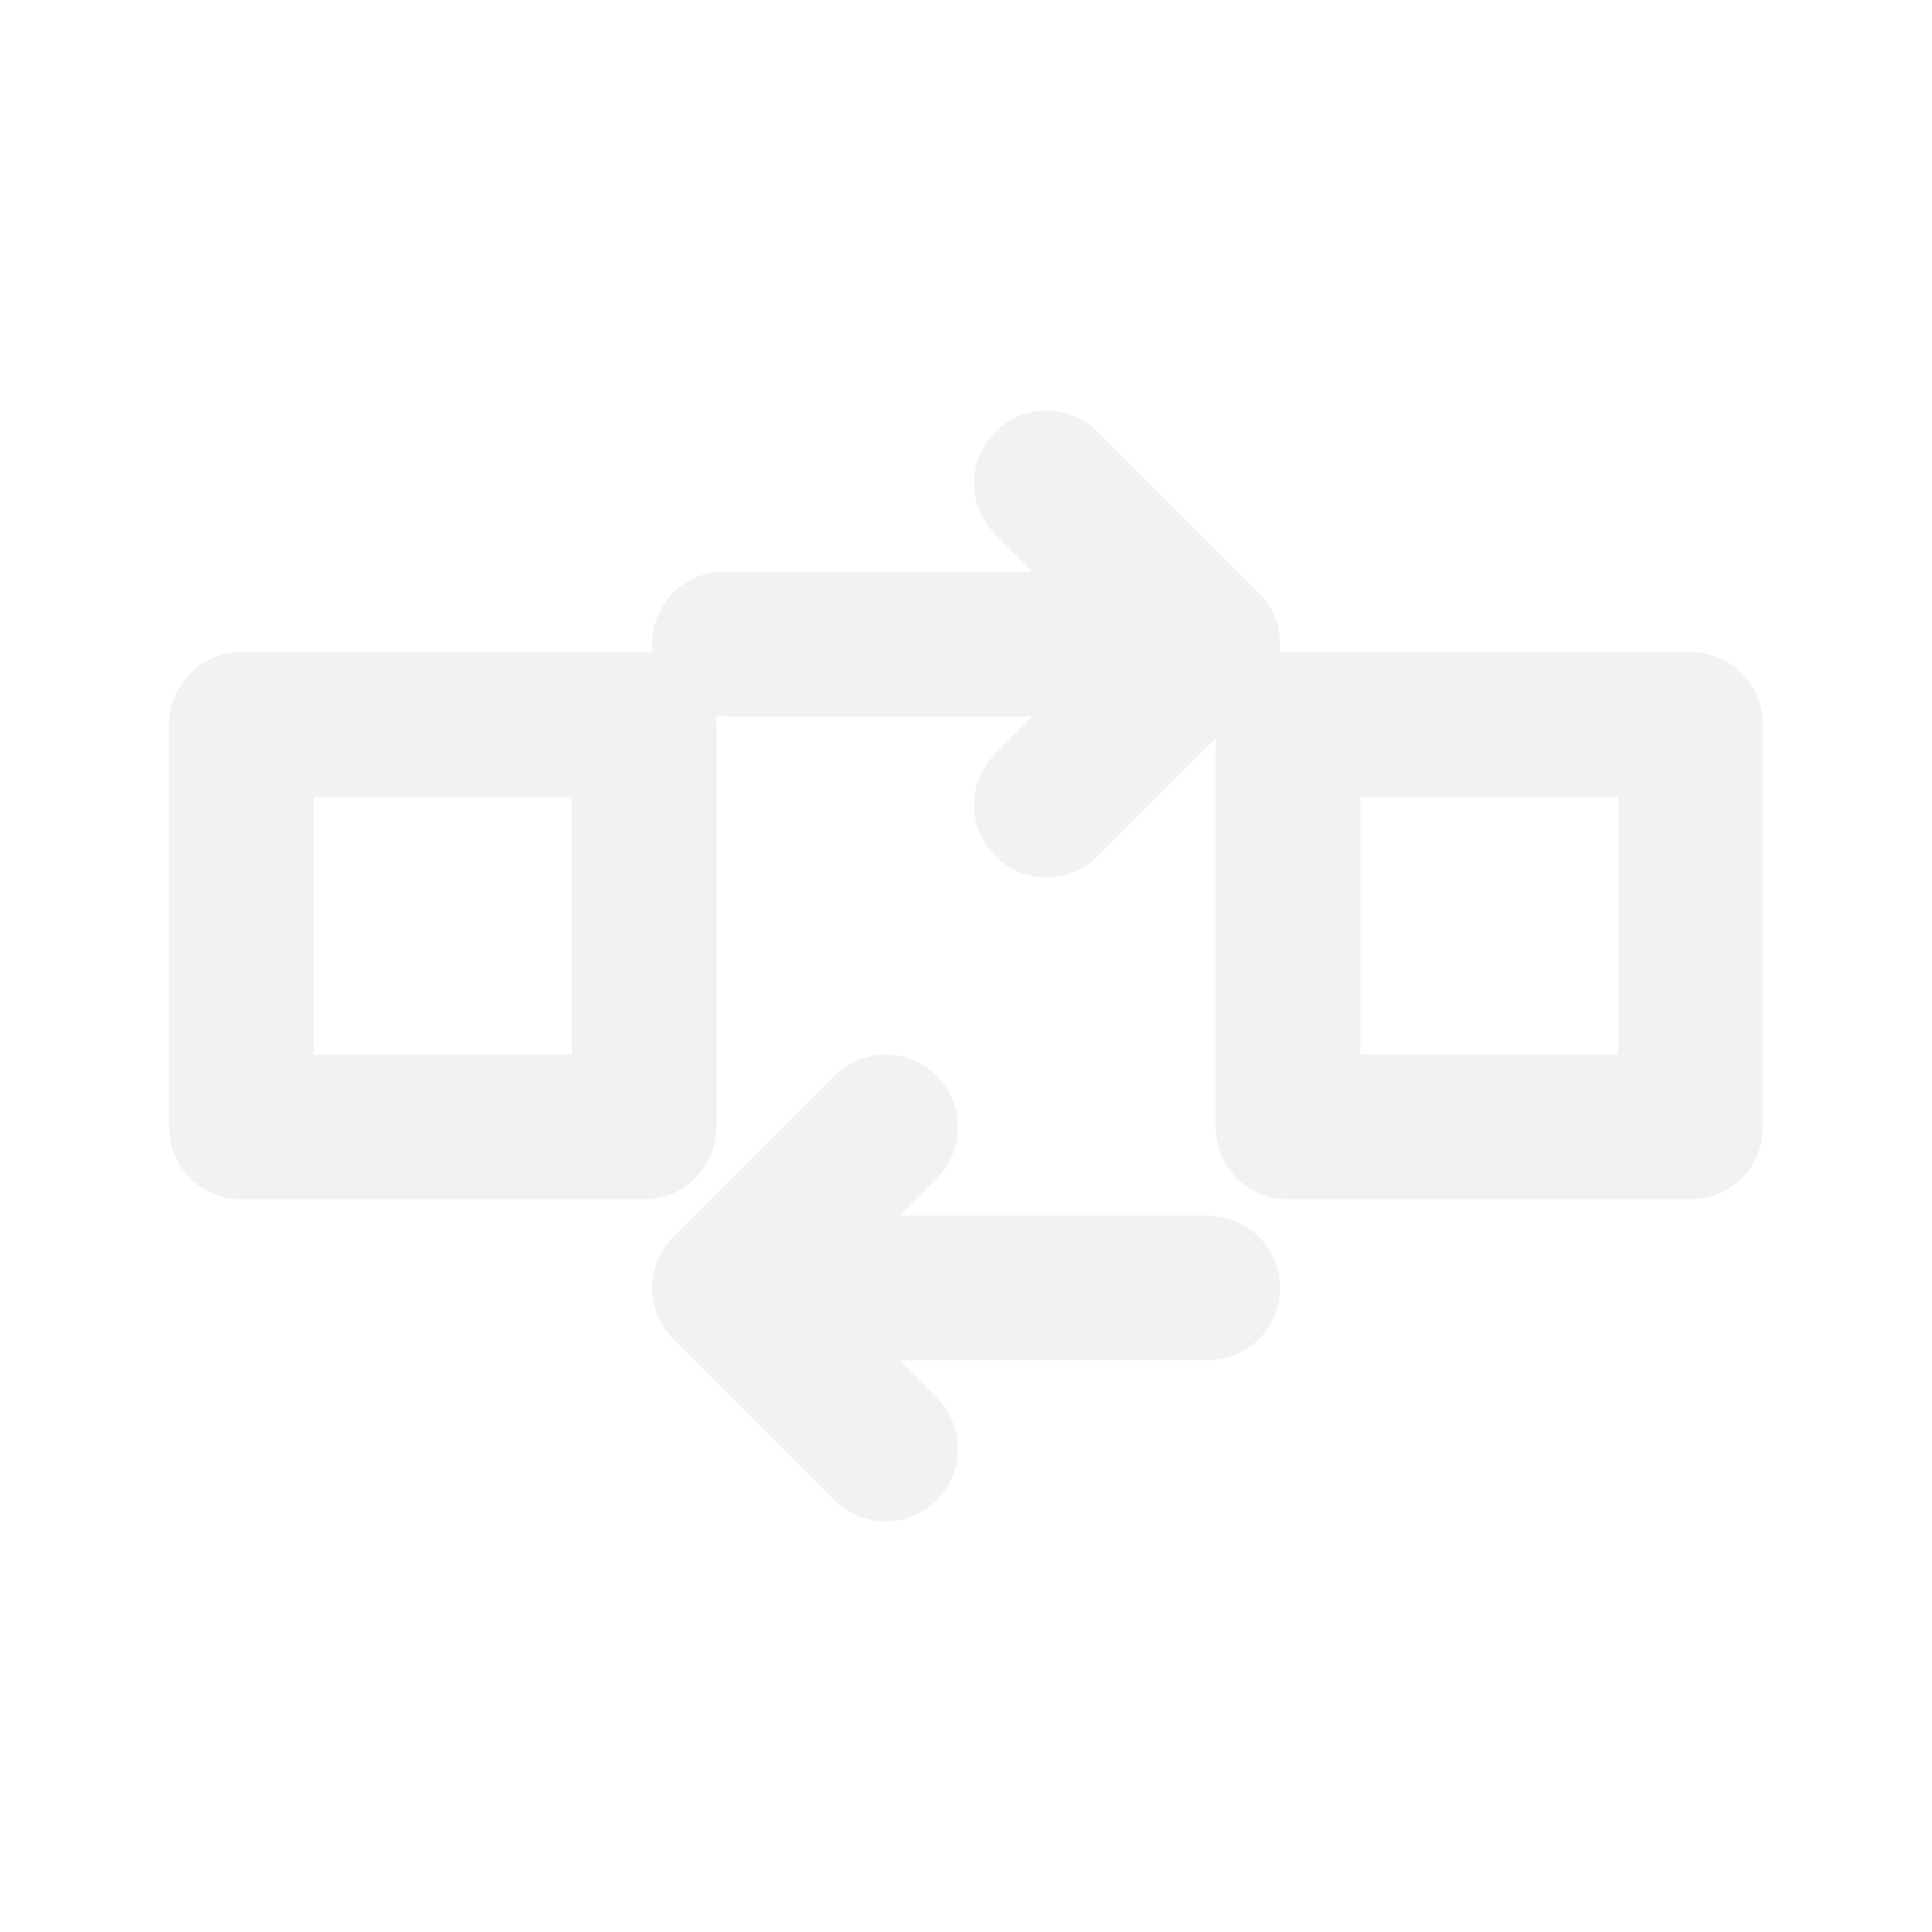
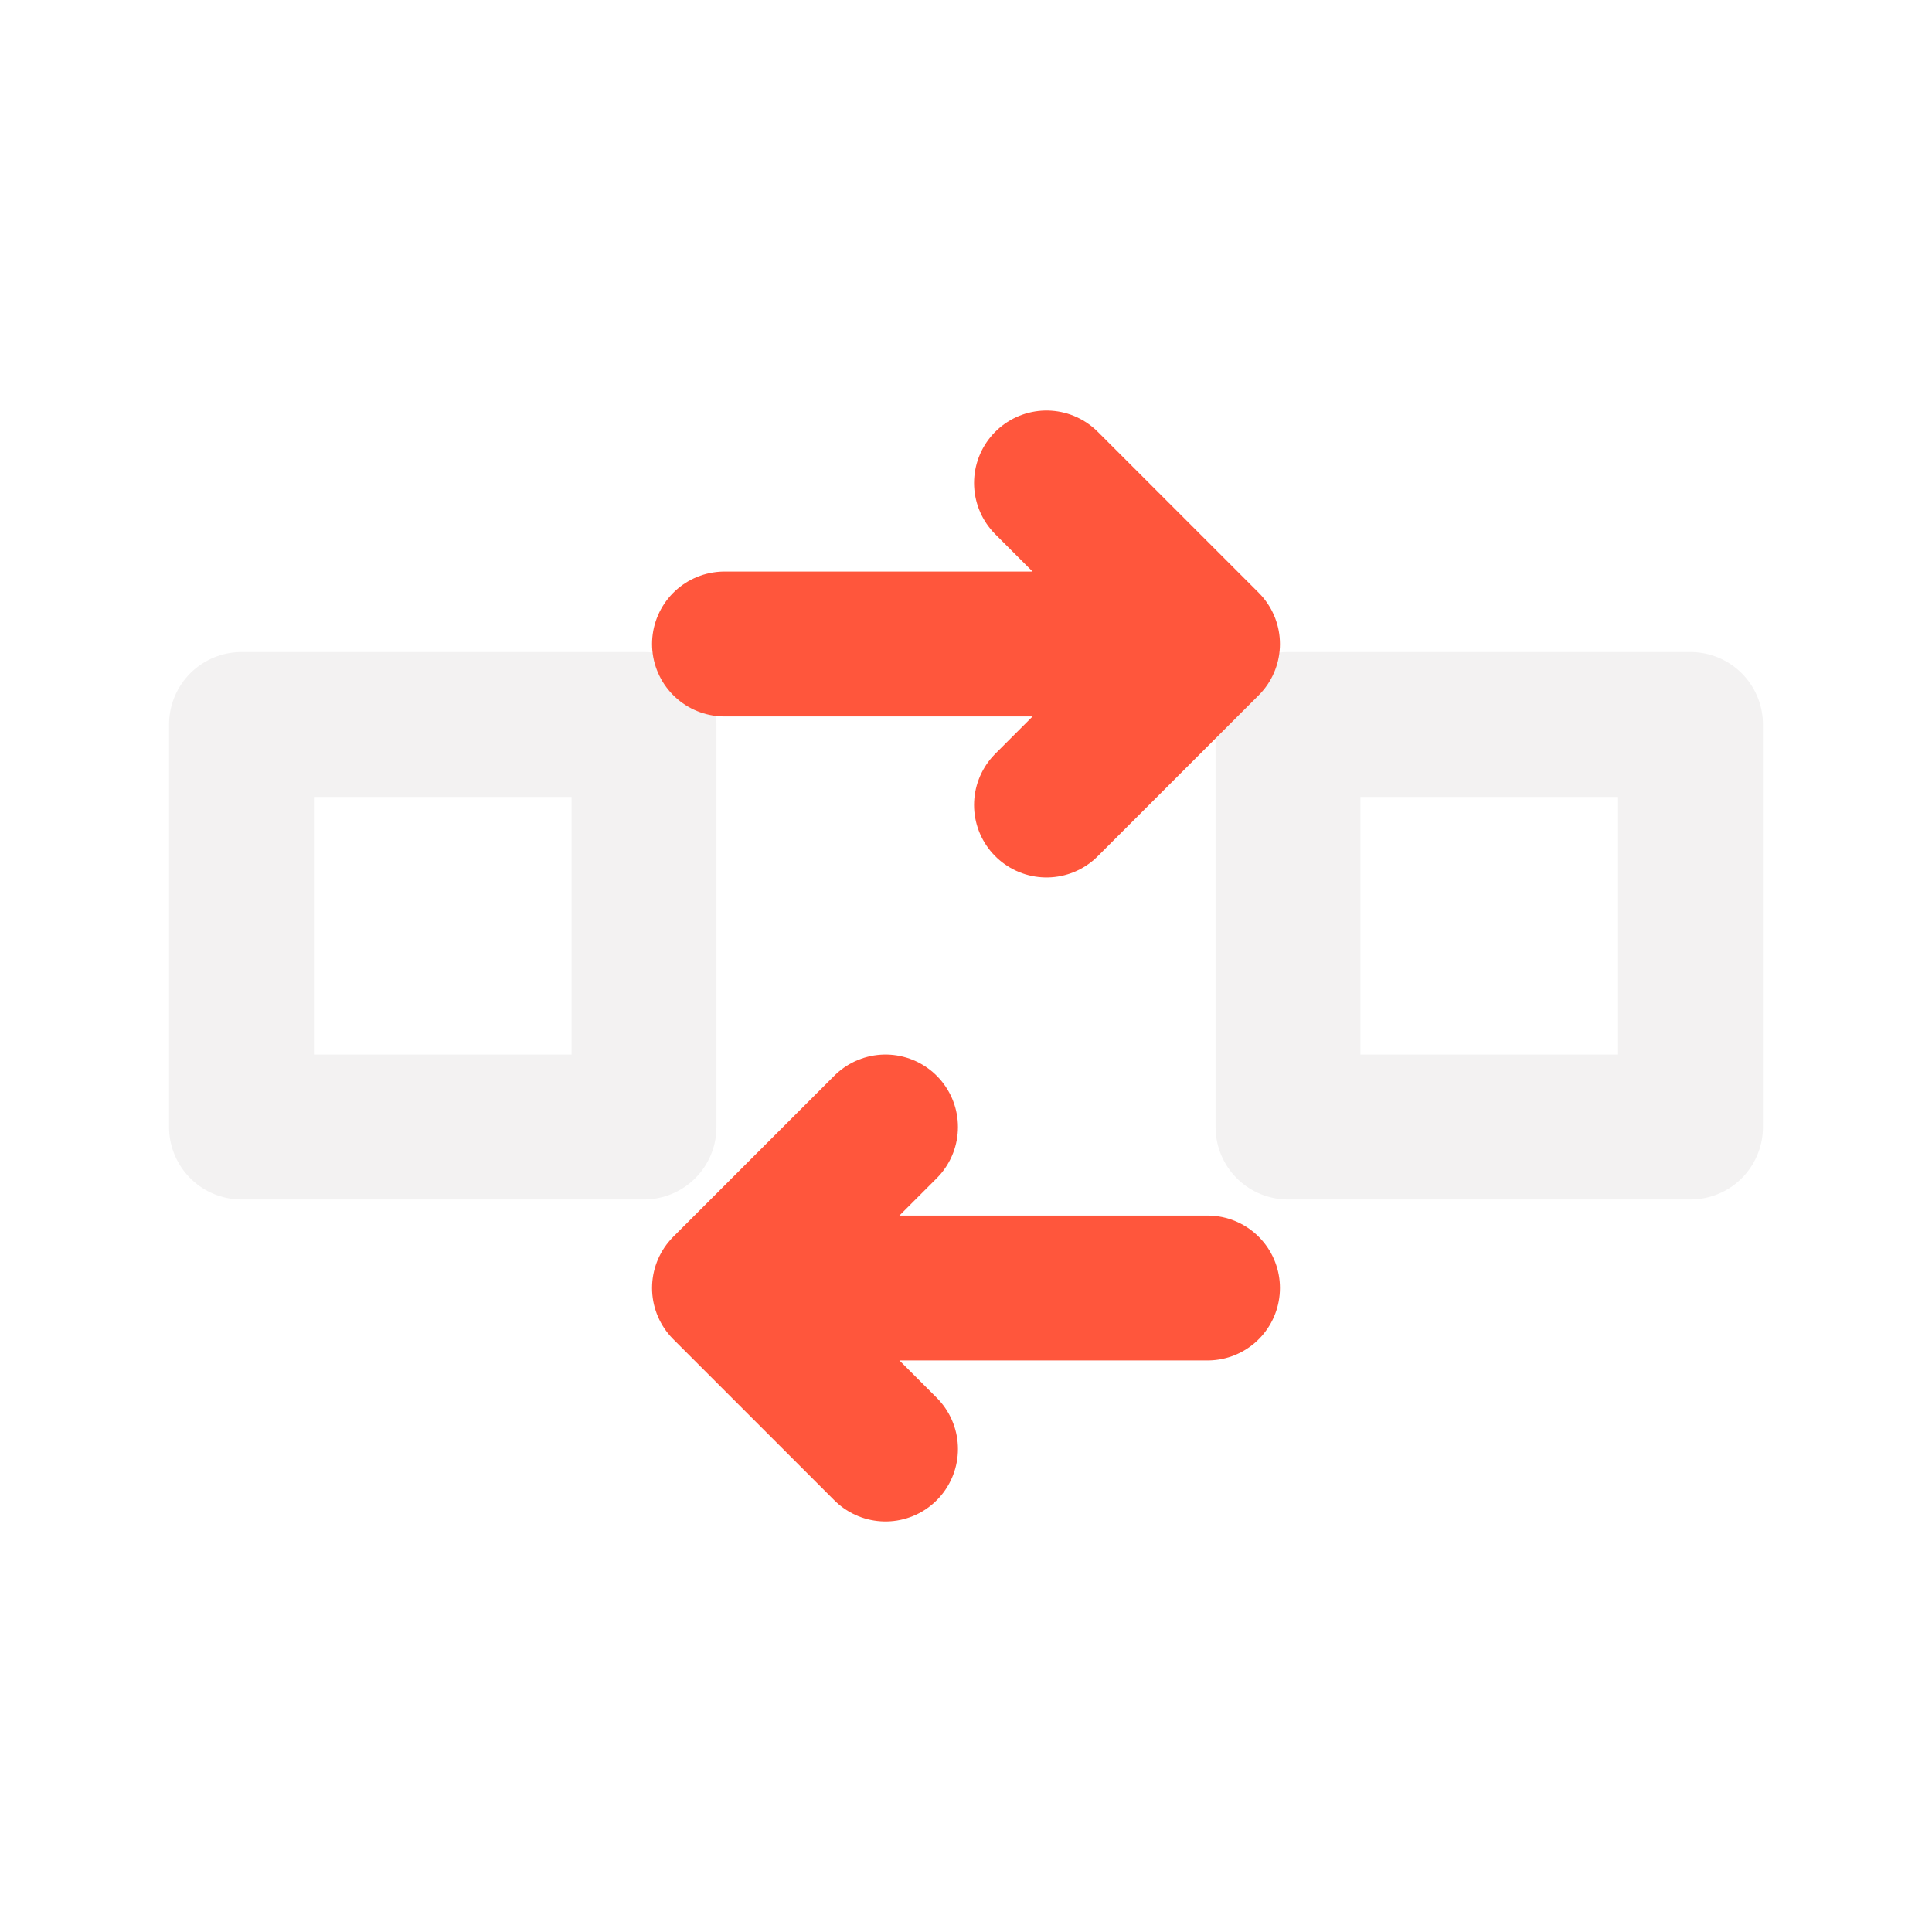
<svg xmlns="http://www.w3.org/2000/svg" viewBox="0 0 24 24" width="24" height="24" stroke="#f3f2f2" fill="none" stroke-width="1.8" stroke-linecap="round" stroke-linejoin="round">
  <rect x="3" y="9" width="5" height="5" />
  <rect x="16" y="9" width="5" height="5" />
-   <path d="M9 8h6m-2-2 2 2-2 2" />
-   <path d="M15 16H9m2 2-2-2 2-2" />
+   <path d="M9 8h6m-2-2 2 2-2 2" stroke="#ff563c" />
+   <path d="M15 16H9m2 2-2-2 2-2" stroke="#ff563c" />
</svg>
